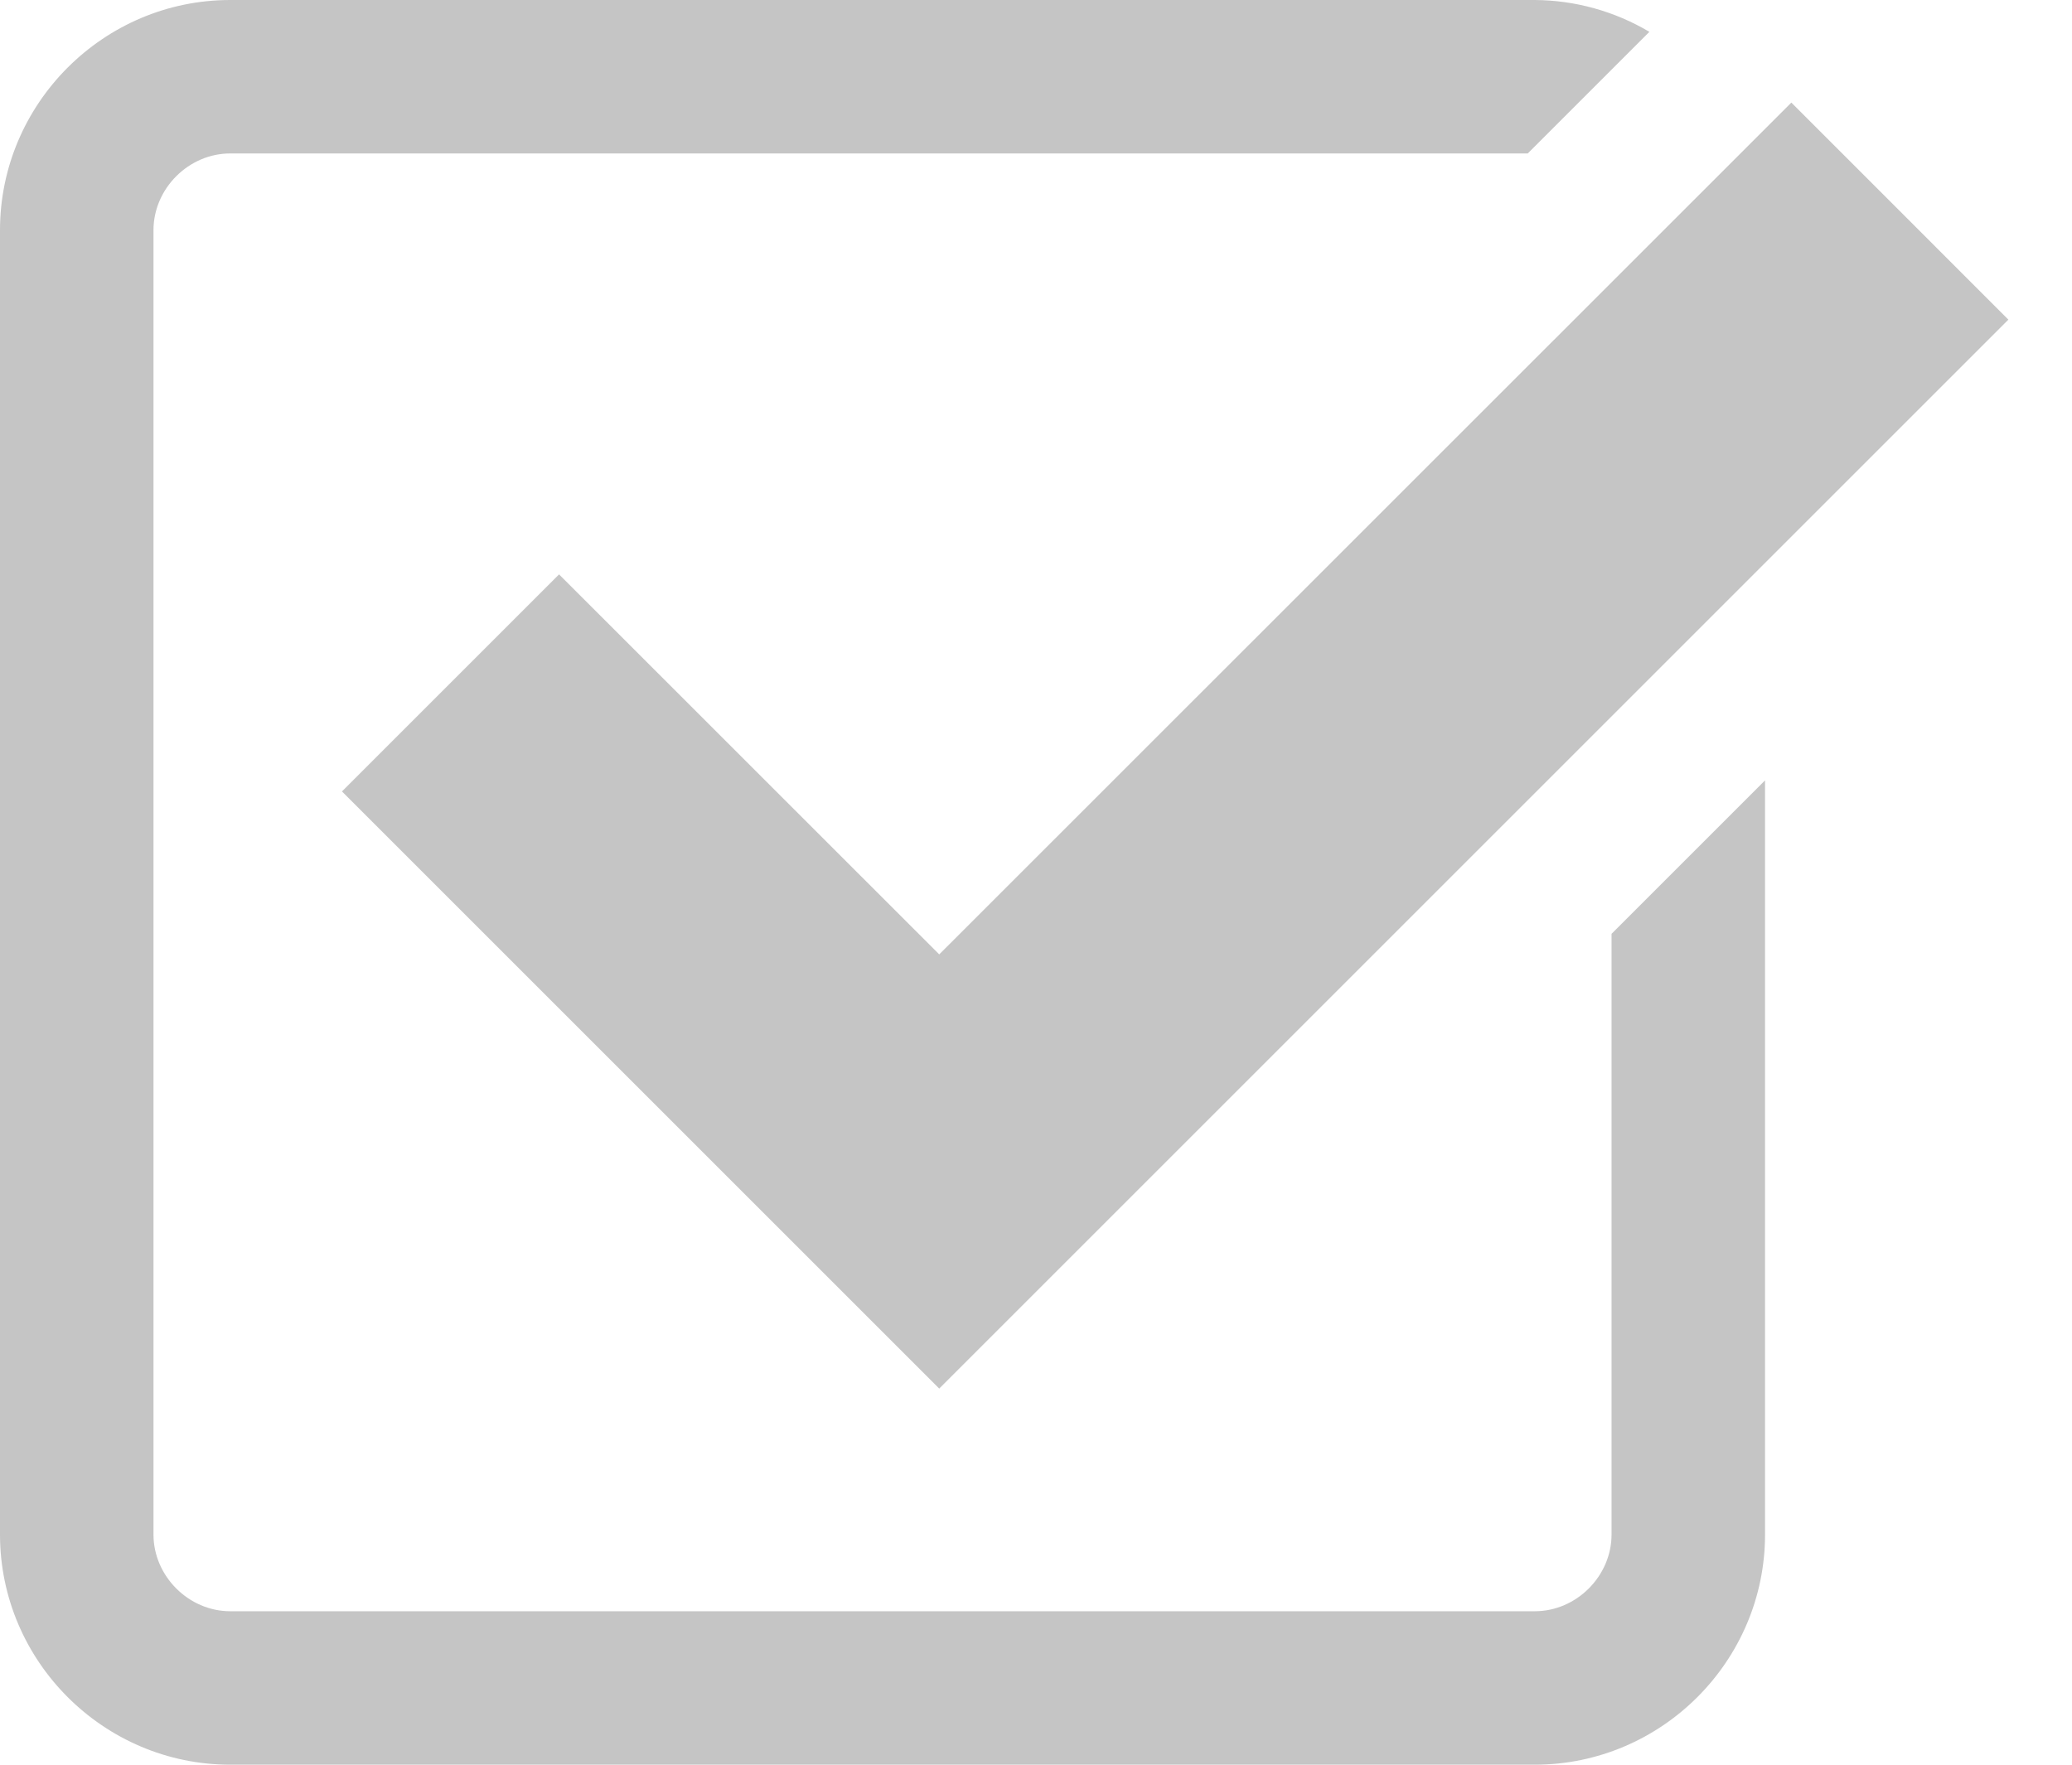
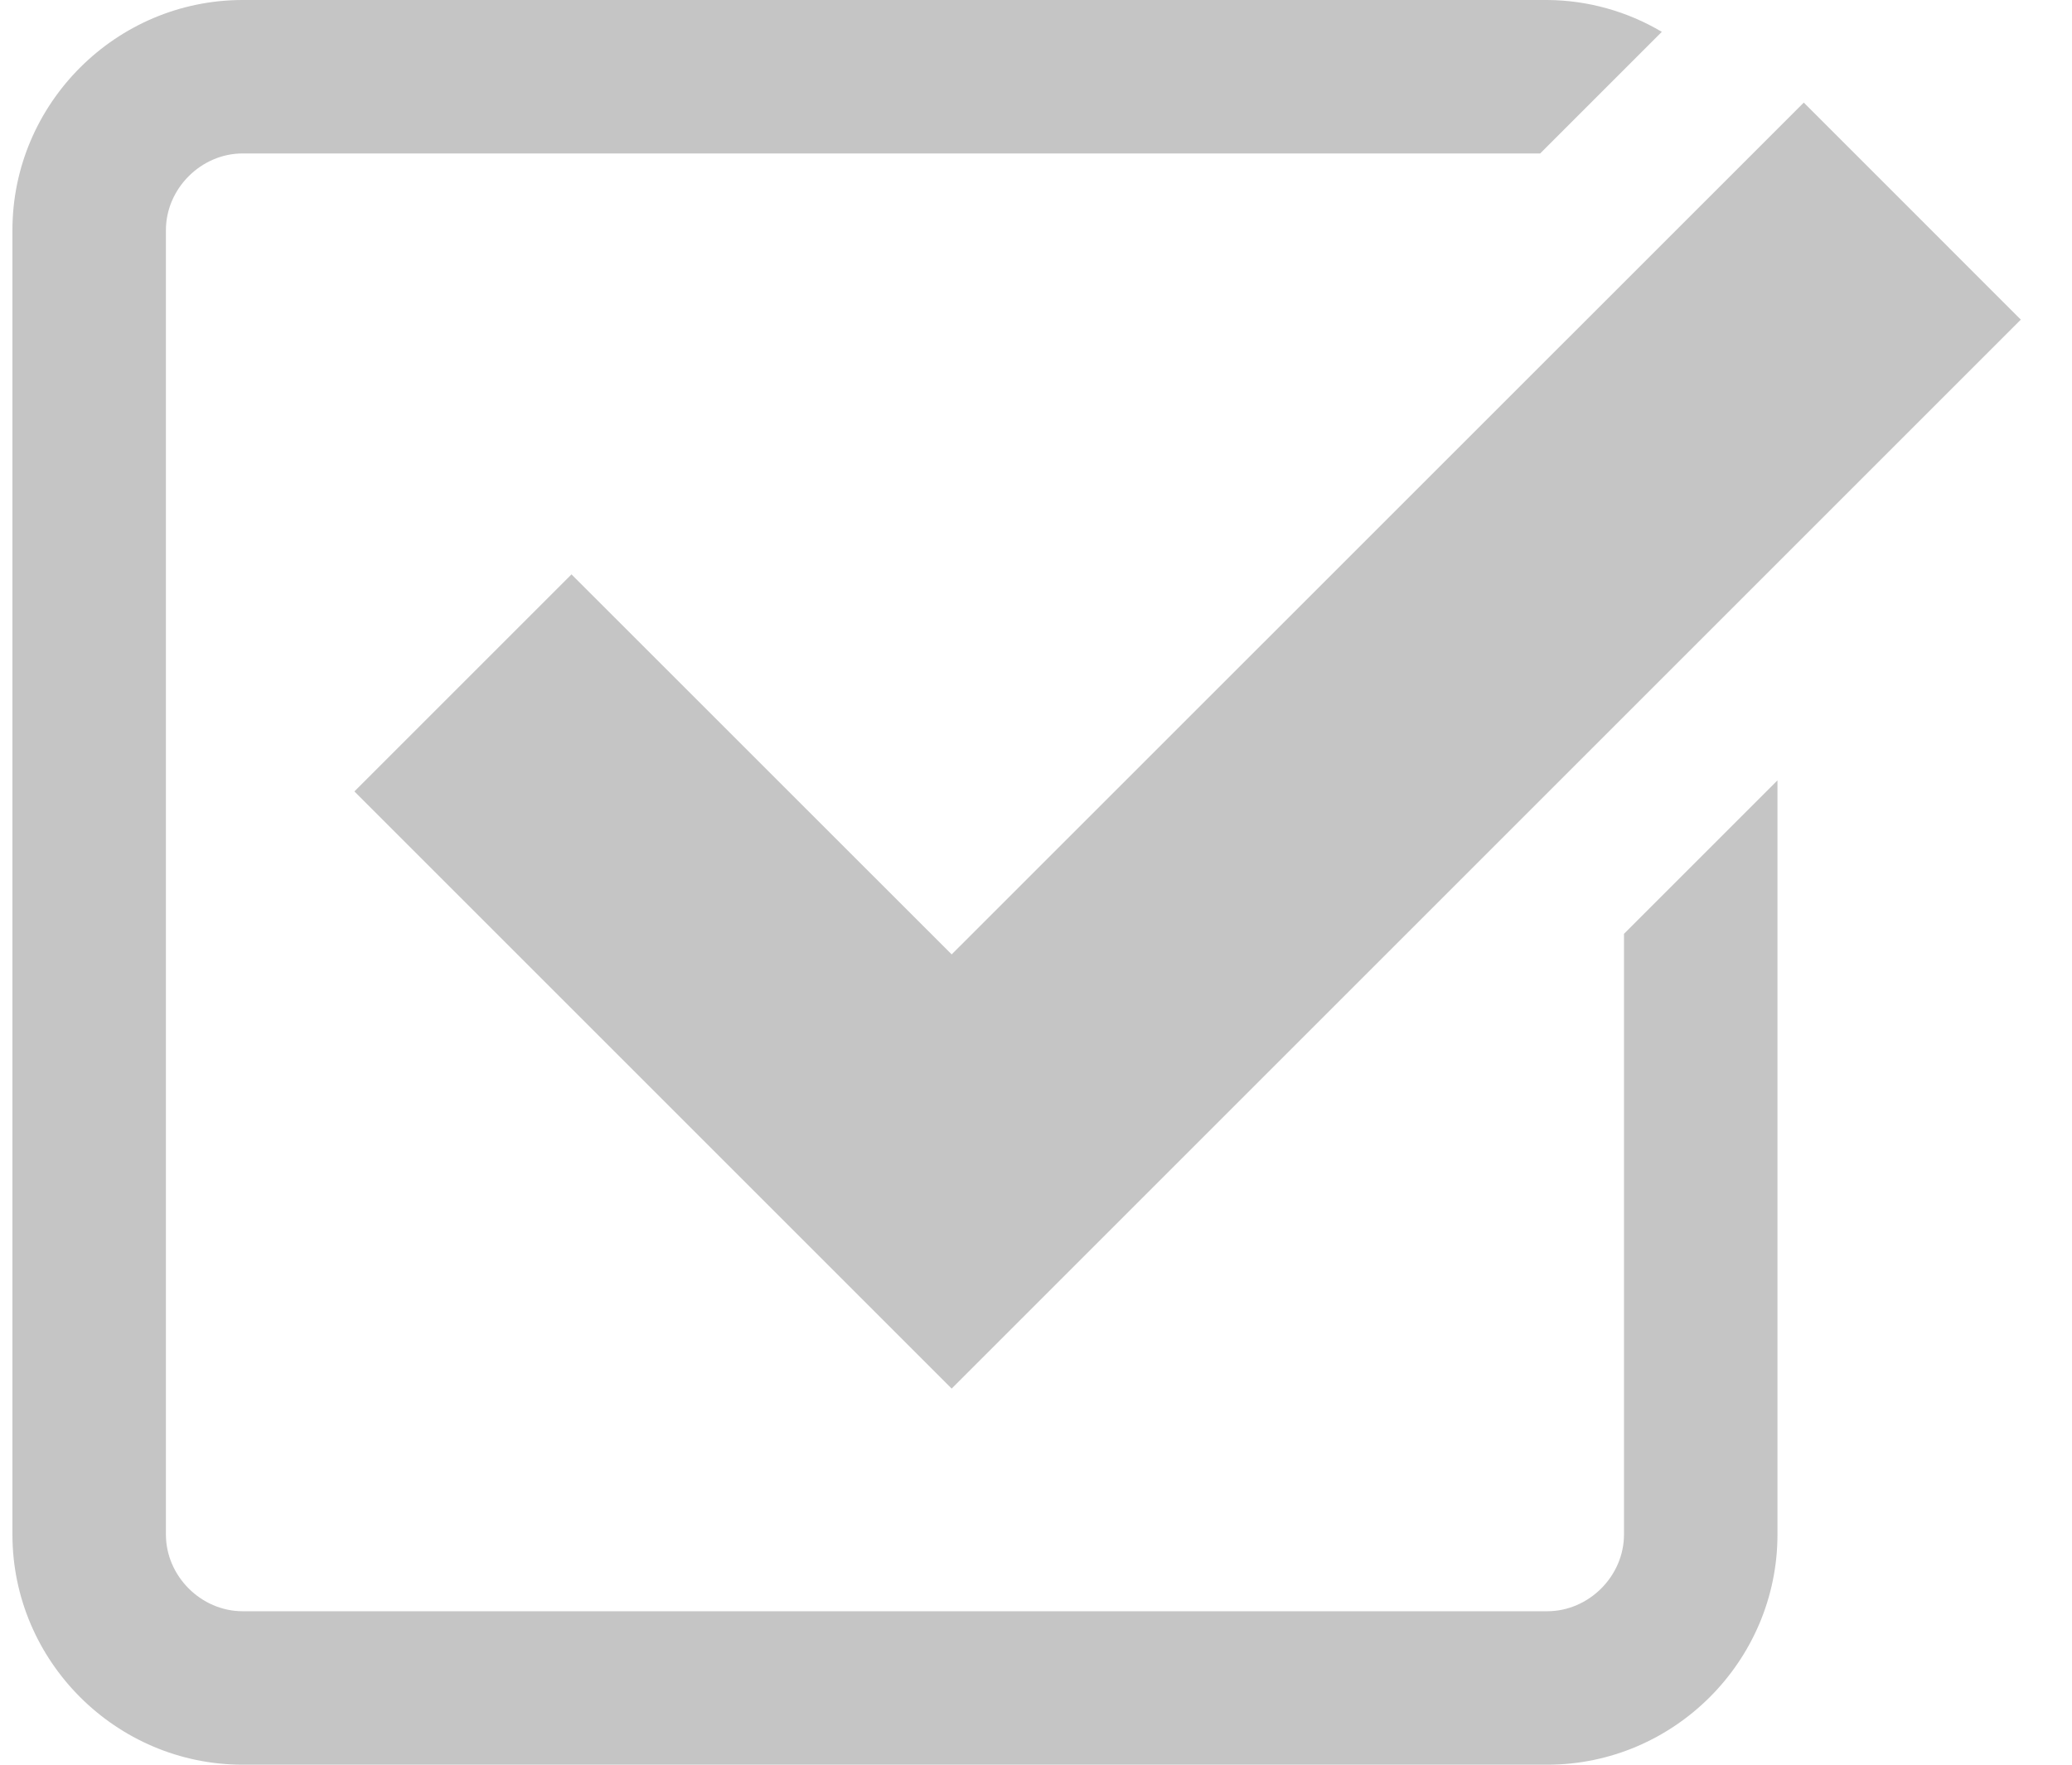
- <svg xmlns="http://www.w3.org/2000/svg" width="27" height="23" viewBox="0 0 27 23">
-   <path fill="#c5c5c5" d="M7.285 7.486l-2.829 2.829 7.783 7.783L26.171 4.166l-2.828-2.829-11.104 11.102z" />
-   <path fill="#c5c5c5" d="M21 20c0 .542-.458 1-1 1H3c-.542 0-1-.458-1-1V3c0-.542.458-1 1-1h16.908L21.493.415A2.96 2.96 0 0 0 20 0H3C1.35 0 0 1.35 0 3v17c0 1.65 1.35 3 3 3h17c1.65 0 3-1.35 3-3v-9.829l-2 2V20z" />
+ <svg xmlns="http://www.w3.org/2000/svg" width="27" height="23" viewBox="0 0 27 23" fill="none">
+   <path d="M7.447 7.486L4.618 10.315L12.401 18.098L26.333 4.166L23.505 1.337L12.401 12.439L7.447 7.486Z" fill="#C5C5C5" />
+   <path d="M21.162 20C21.162 20.542 20.704 21 20.162 21H3.162C2.62 21 2.162 20.542 2.162 20V3C2.162 2.458 2.62 2 3.162 2H20.07L21.655 0.415C21.203 0.147 20.688 0.003 20.162 0H3.162C1.512 0 0.162 1.35 0.162 3V20C0.162 21.65 1.512 23 3.162 23H20.162C21.812 23 23.162 21.65 23.162 20V10.171L21.162 12.171V20Z" fill="#C5C5C5" />
</svg>
